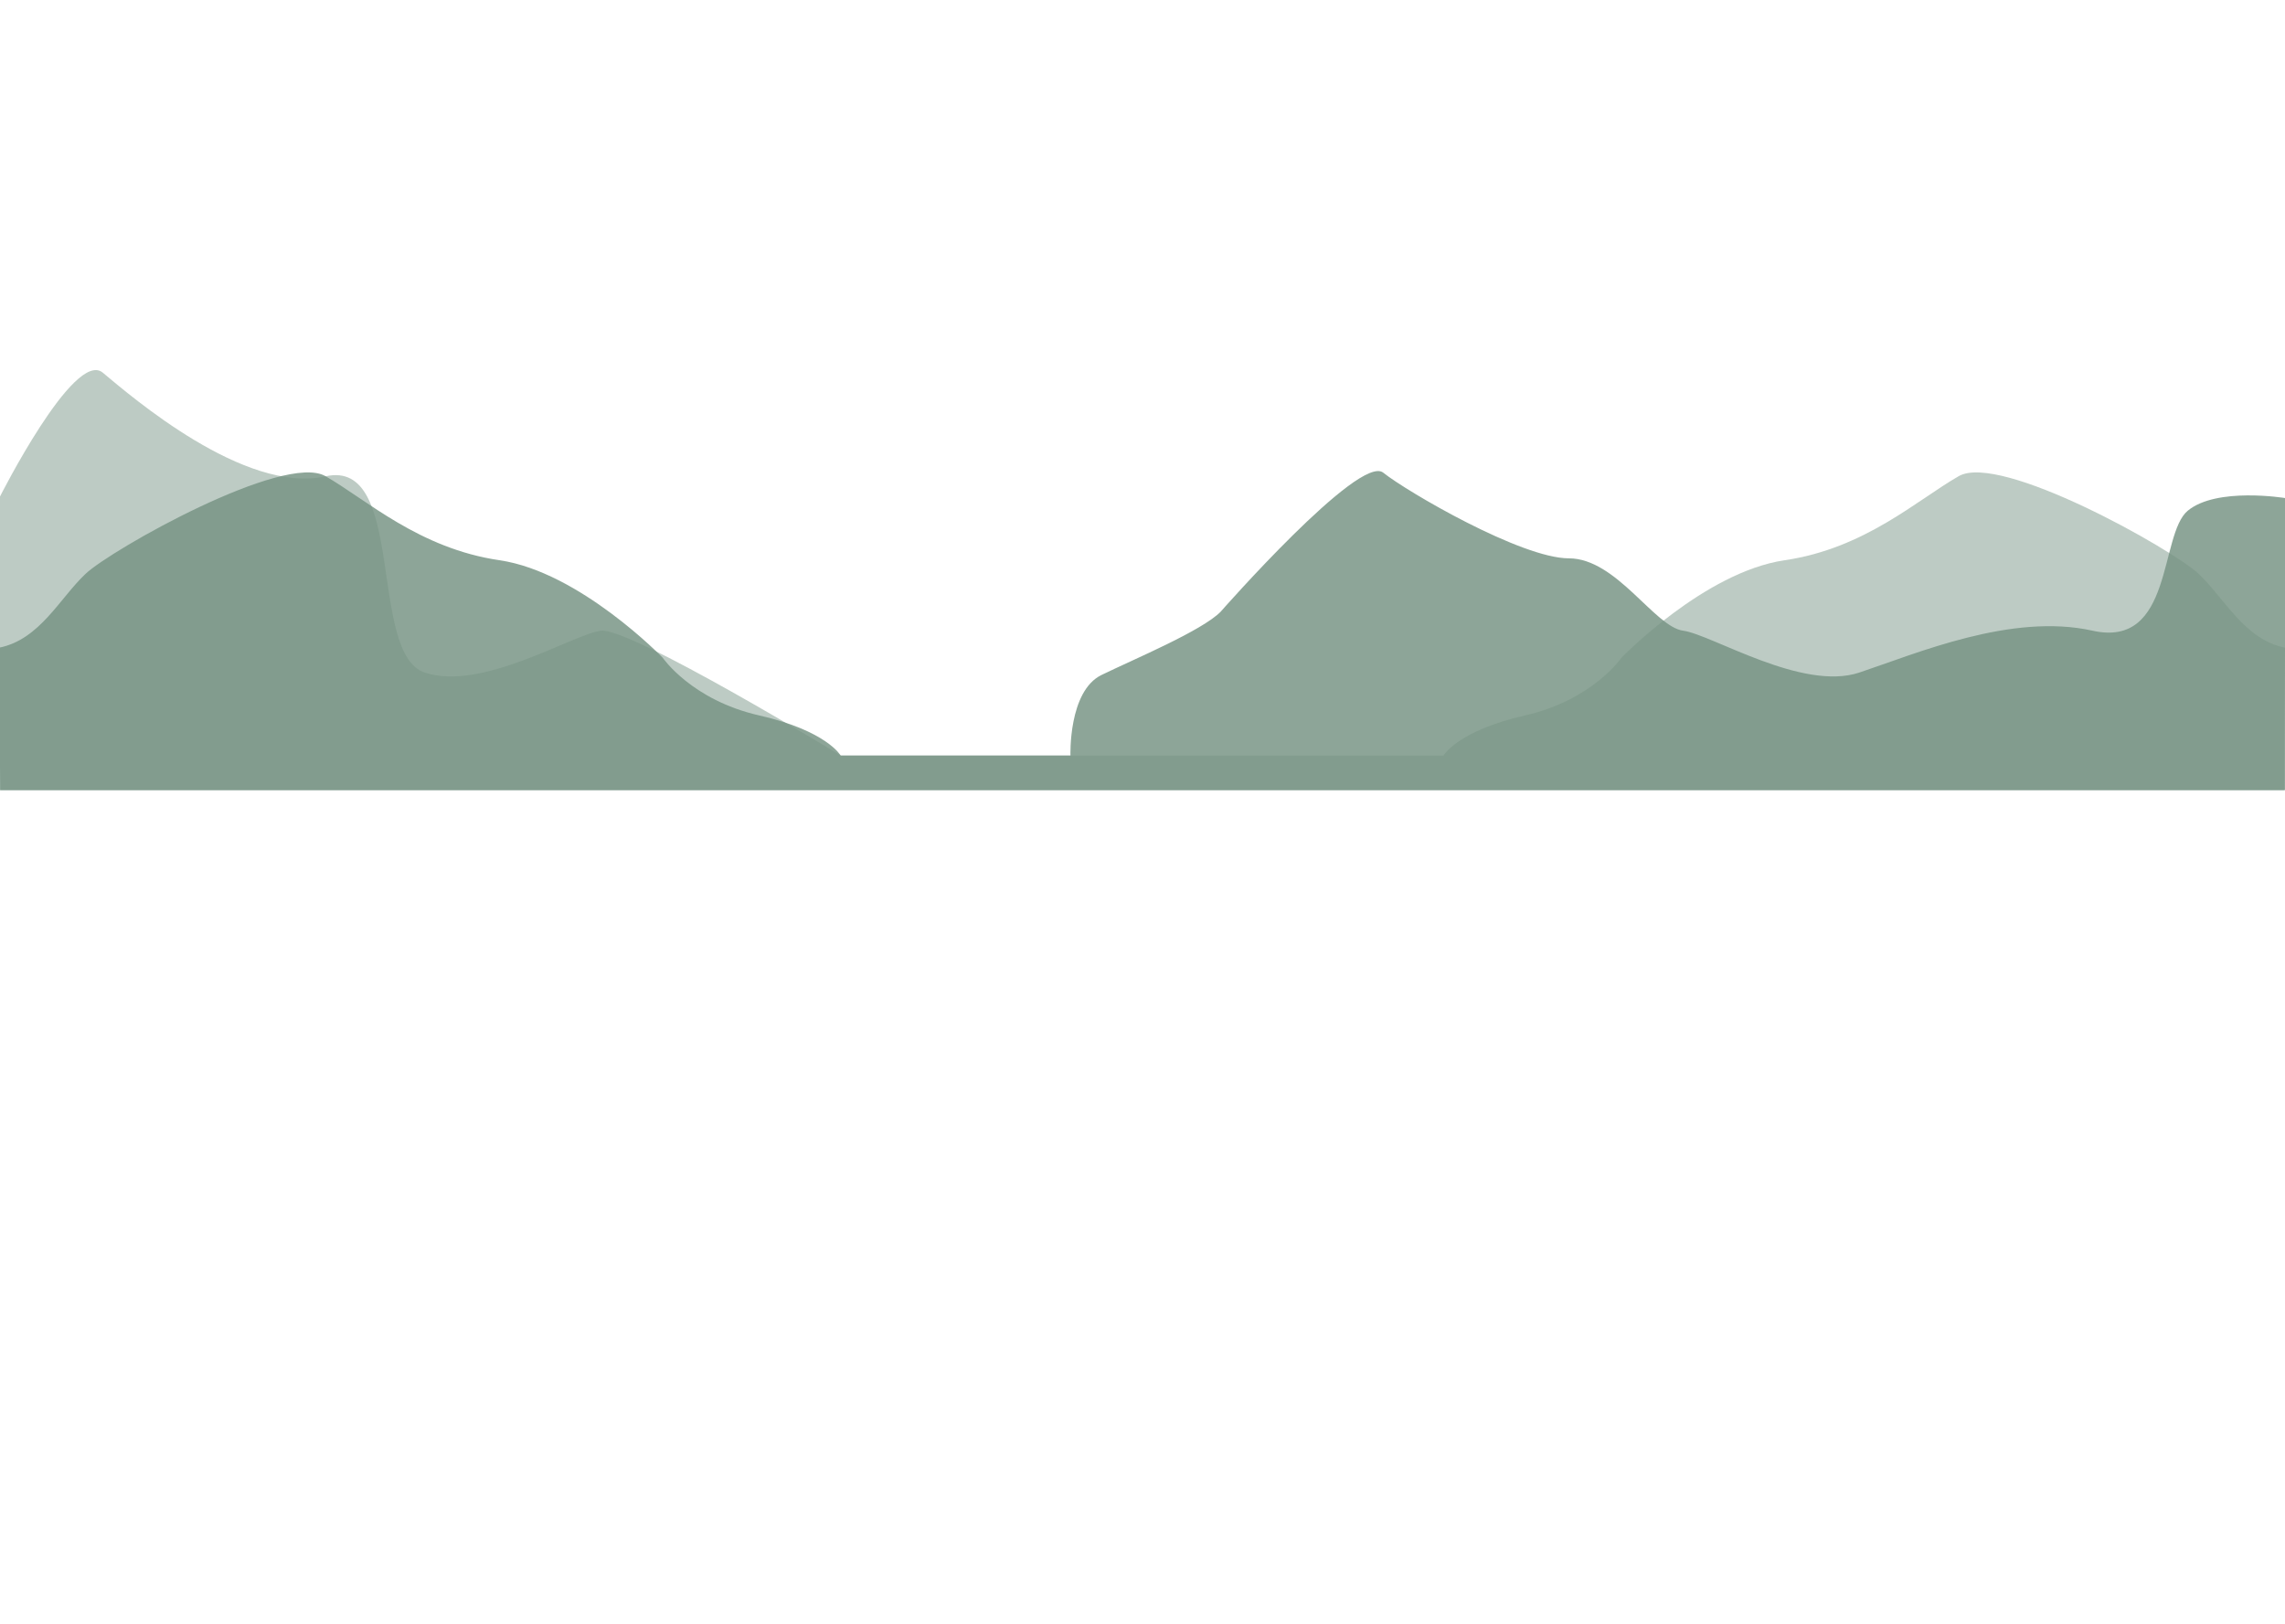
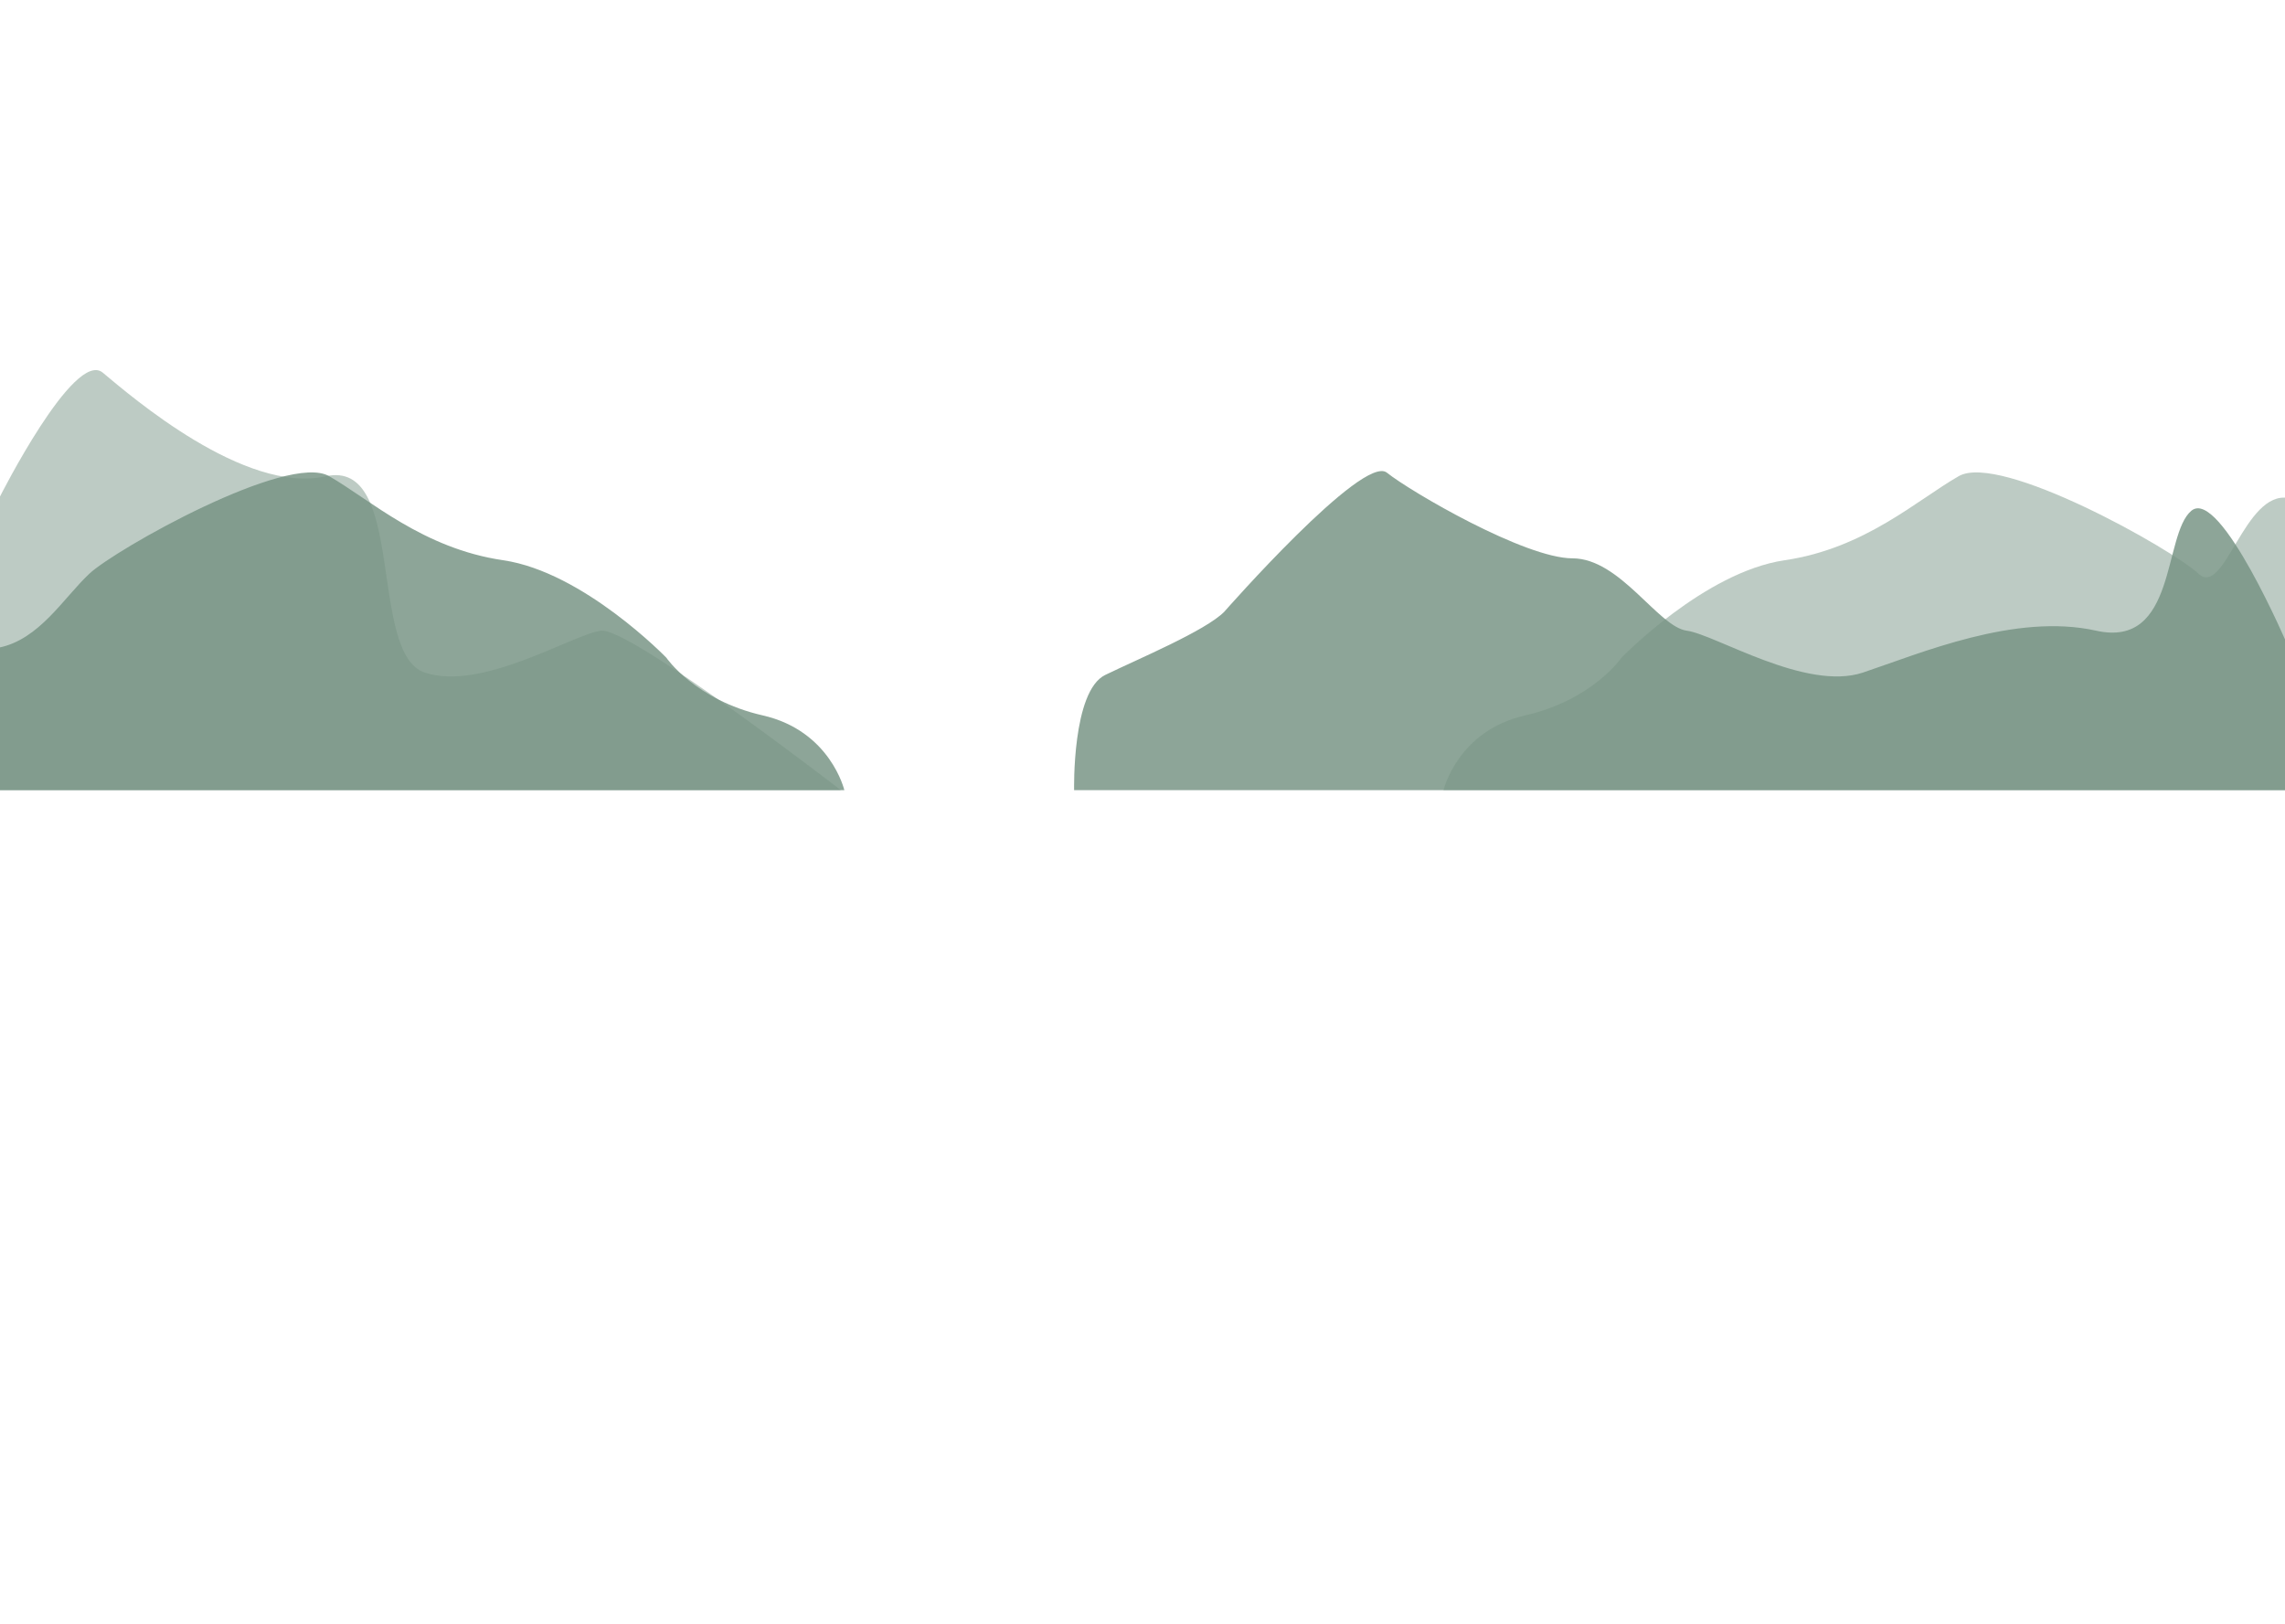
<svg xmlns="http://www.w3.org/2000/svg" version="1.1" id="koh_koh" x="0px" y="0px" viewBox="0 0 1440 1023" style="enable-background:new 0 0 1440 1023;" xml:space="preserve">
  <style type="text/css">
- 	.st0{opacity:0.83;fill:#769383;}
- 	.st1{opacity:0.48;fill:#769383;}
+ 	.st0{opacity:0.83;fill:#769383;enable-background:new    ;}
+ 	.st1{opacity:0.48;fill:#769383;enable-background:new    ;}
</style>
-   <path class="st0" d="M1440,313.9V498H0.1l-0.6-89.8c25.6-5.1,38.1-31.2,54.5-46.6s125-76.5,151.1-61.5s59.1,45.6,109.7,53  s102.8,61.4,102.8,61.4s18.2,26.7,60.8,36.4s51.4,25.3,51.4,25.3h144.8c0,0-1.4-40.6,19.6-50.8s63.1-27.8,75-39.8  c0,0,87.5-99.7,102.5-87.7c15,12,87,54,117,54s54,43.2,72,45.6c18,2.4,75,38.4,111,26.4c36-12,96-37.8,147-26.4  c51,11.4,42-60.6,60-75.6C1396.9,306.8,1440,313.9,1440,313.9z" />
-   <path class="st1" d="M-0.5,313.9V498h1439.9l0.6-89.8c-25.6-5.1-38.1-31.2-54.5-46.6s-125-76.5-151.1-61.5  c-26.1,14.9-59.1,45.6-109.7,53c-50.6,7.4-102.8,61.4-102.8,61.4s-18.2,26.7-60.8,36.4s-51.4,25.3-51.4,25.3H529.9  c0,0-133.2-81.1-151.2-78.7c-18,2.4-75,38.4-111,26.4c-36-12-11.5-135.1-62.5-123.7c-51,11.4-122.4-50.3-140.4-65.3  C46.8,219.8-0.5,313.9-0.5,313.9z" />
+   <path class="st0" d="M1442.3,408.2V498H-0.2l-0.6-89.8c25.6-5.1,40.7-31.2,57.1-46.6s125-76.5,151.1-61.5s59.1,45.6,109.7,53  s102.8,61.4,102.8,61.4s18.2,26.7,60.8,36.4s51.4,47.1,51.4,47.1h144.8c0,0-1.4-62.4,19.6-72.6s63.1-27.8,75-39.8  c0,0,87.5-99.7,102.5-87.7s87,54,117,54s54,43.2,72,45.6s75,38.4,111,26.4s96-37.8,147-26.4s42-60.6,60-75.6  C1399.2,306.8,1442.3,408.2,1442.3,408.2z" />
+   <path class="st1" d="M-0.5,313.9V498h1442.8V313.9c-27.9-5.1-40.4,63.1-56.8,47.7s-125-76.5-151.1-61.5  c-26.1,14.9-59.1,45.6-109.7,53s-102.8,61.4-102.8,61.4s-18.2,26.7-60.8,36.4S909.7,498,909.7,498H529.9  c0,0-133.2-102.9-151.2-100.5c-18,2.4-75,38.4-111,26.4s-11.5-135.1-62.5-123.7c-51,11.4-122.4-50.3-140.4-65.3  C46.8,219.8-0.5,313.9-0.5,313.9z" />
</svg>
